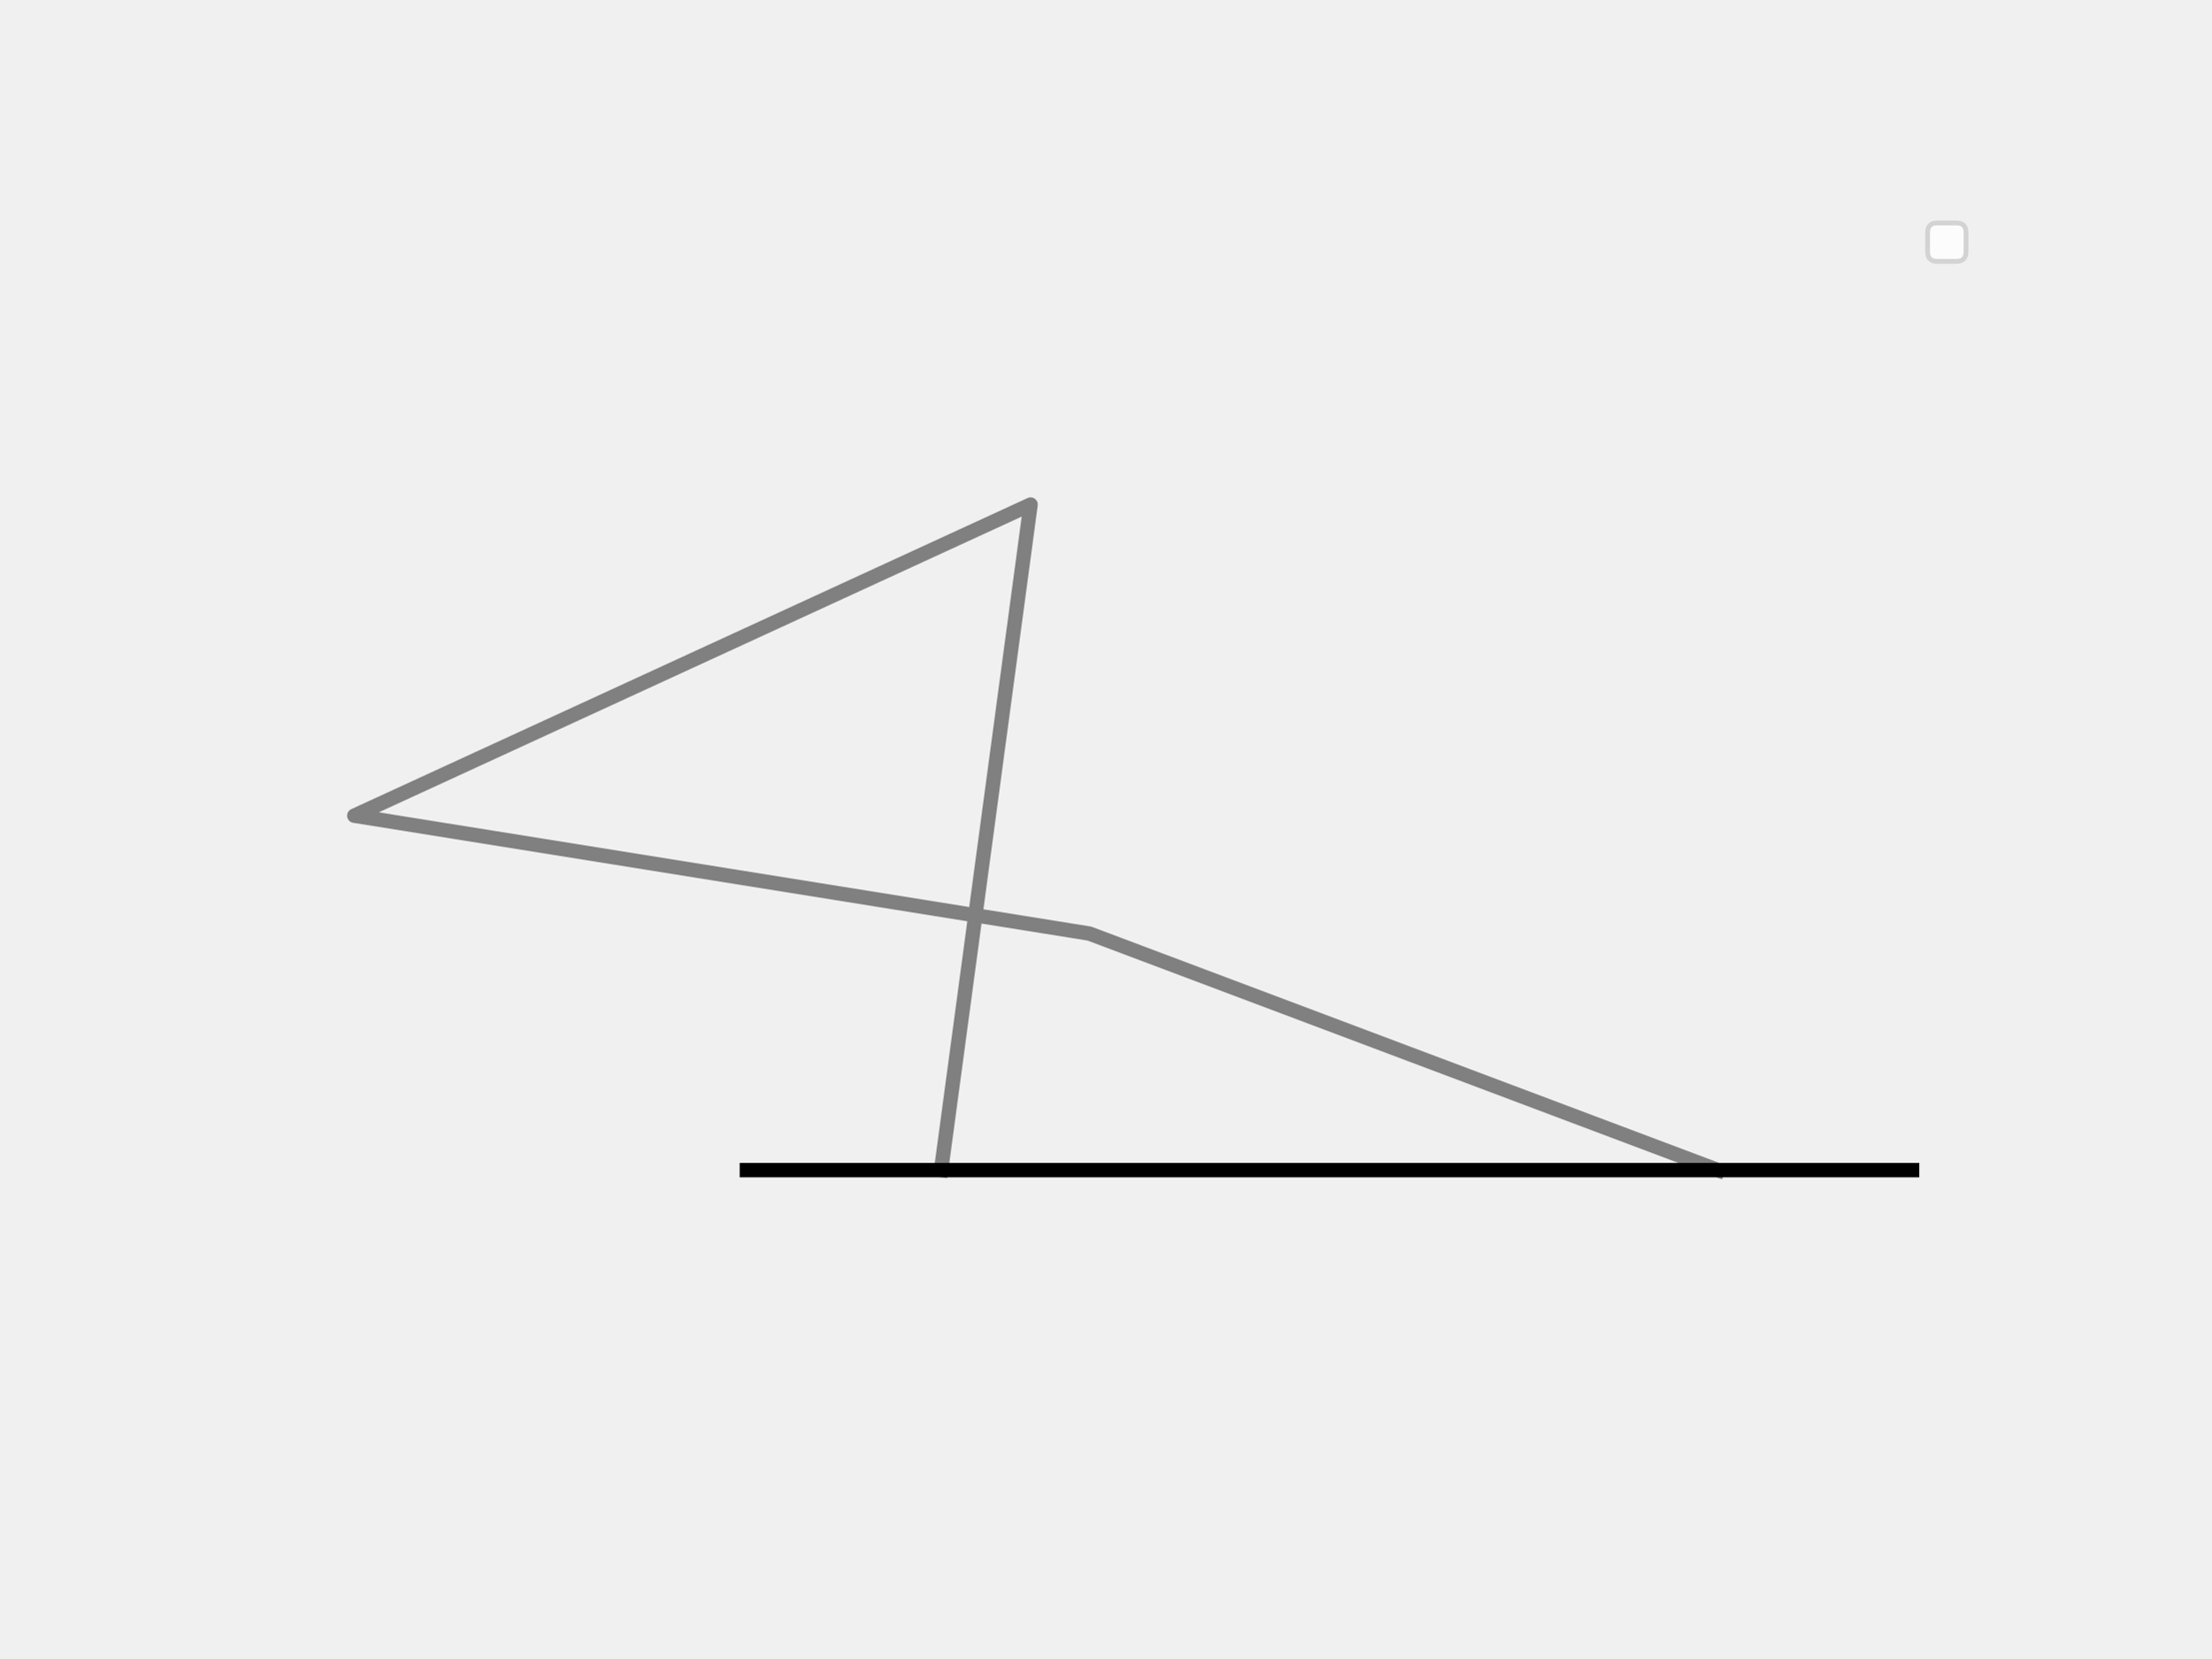
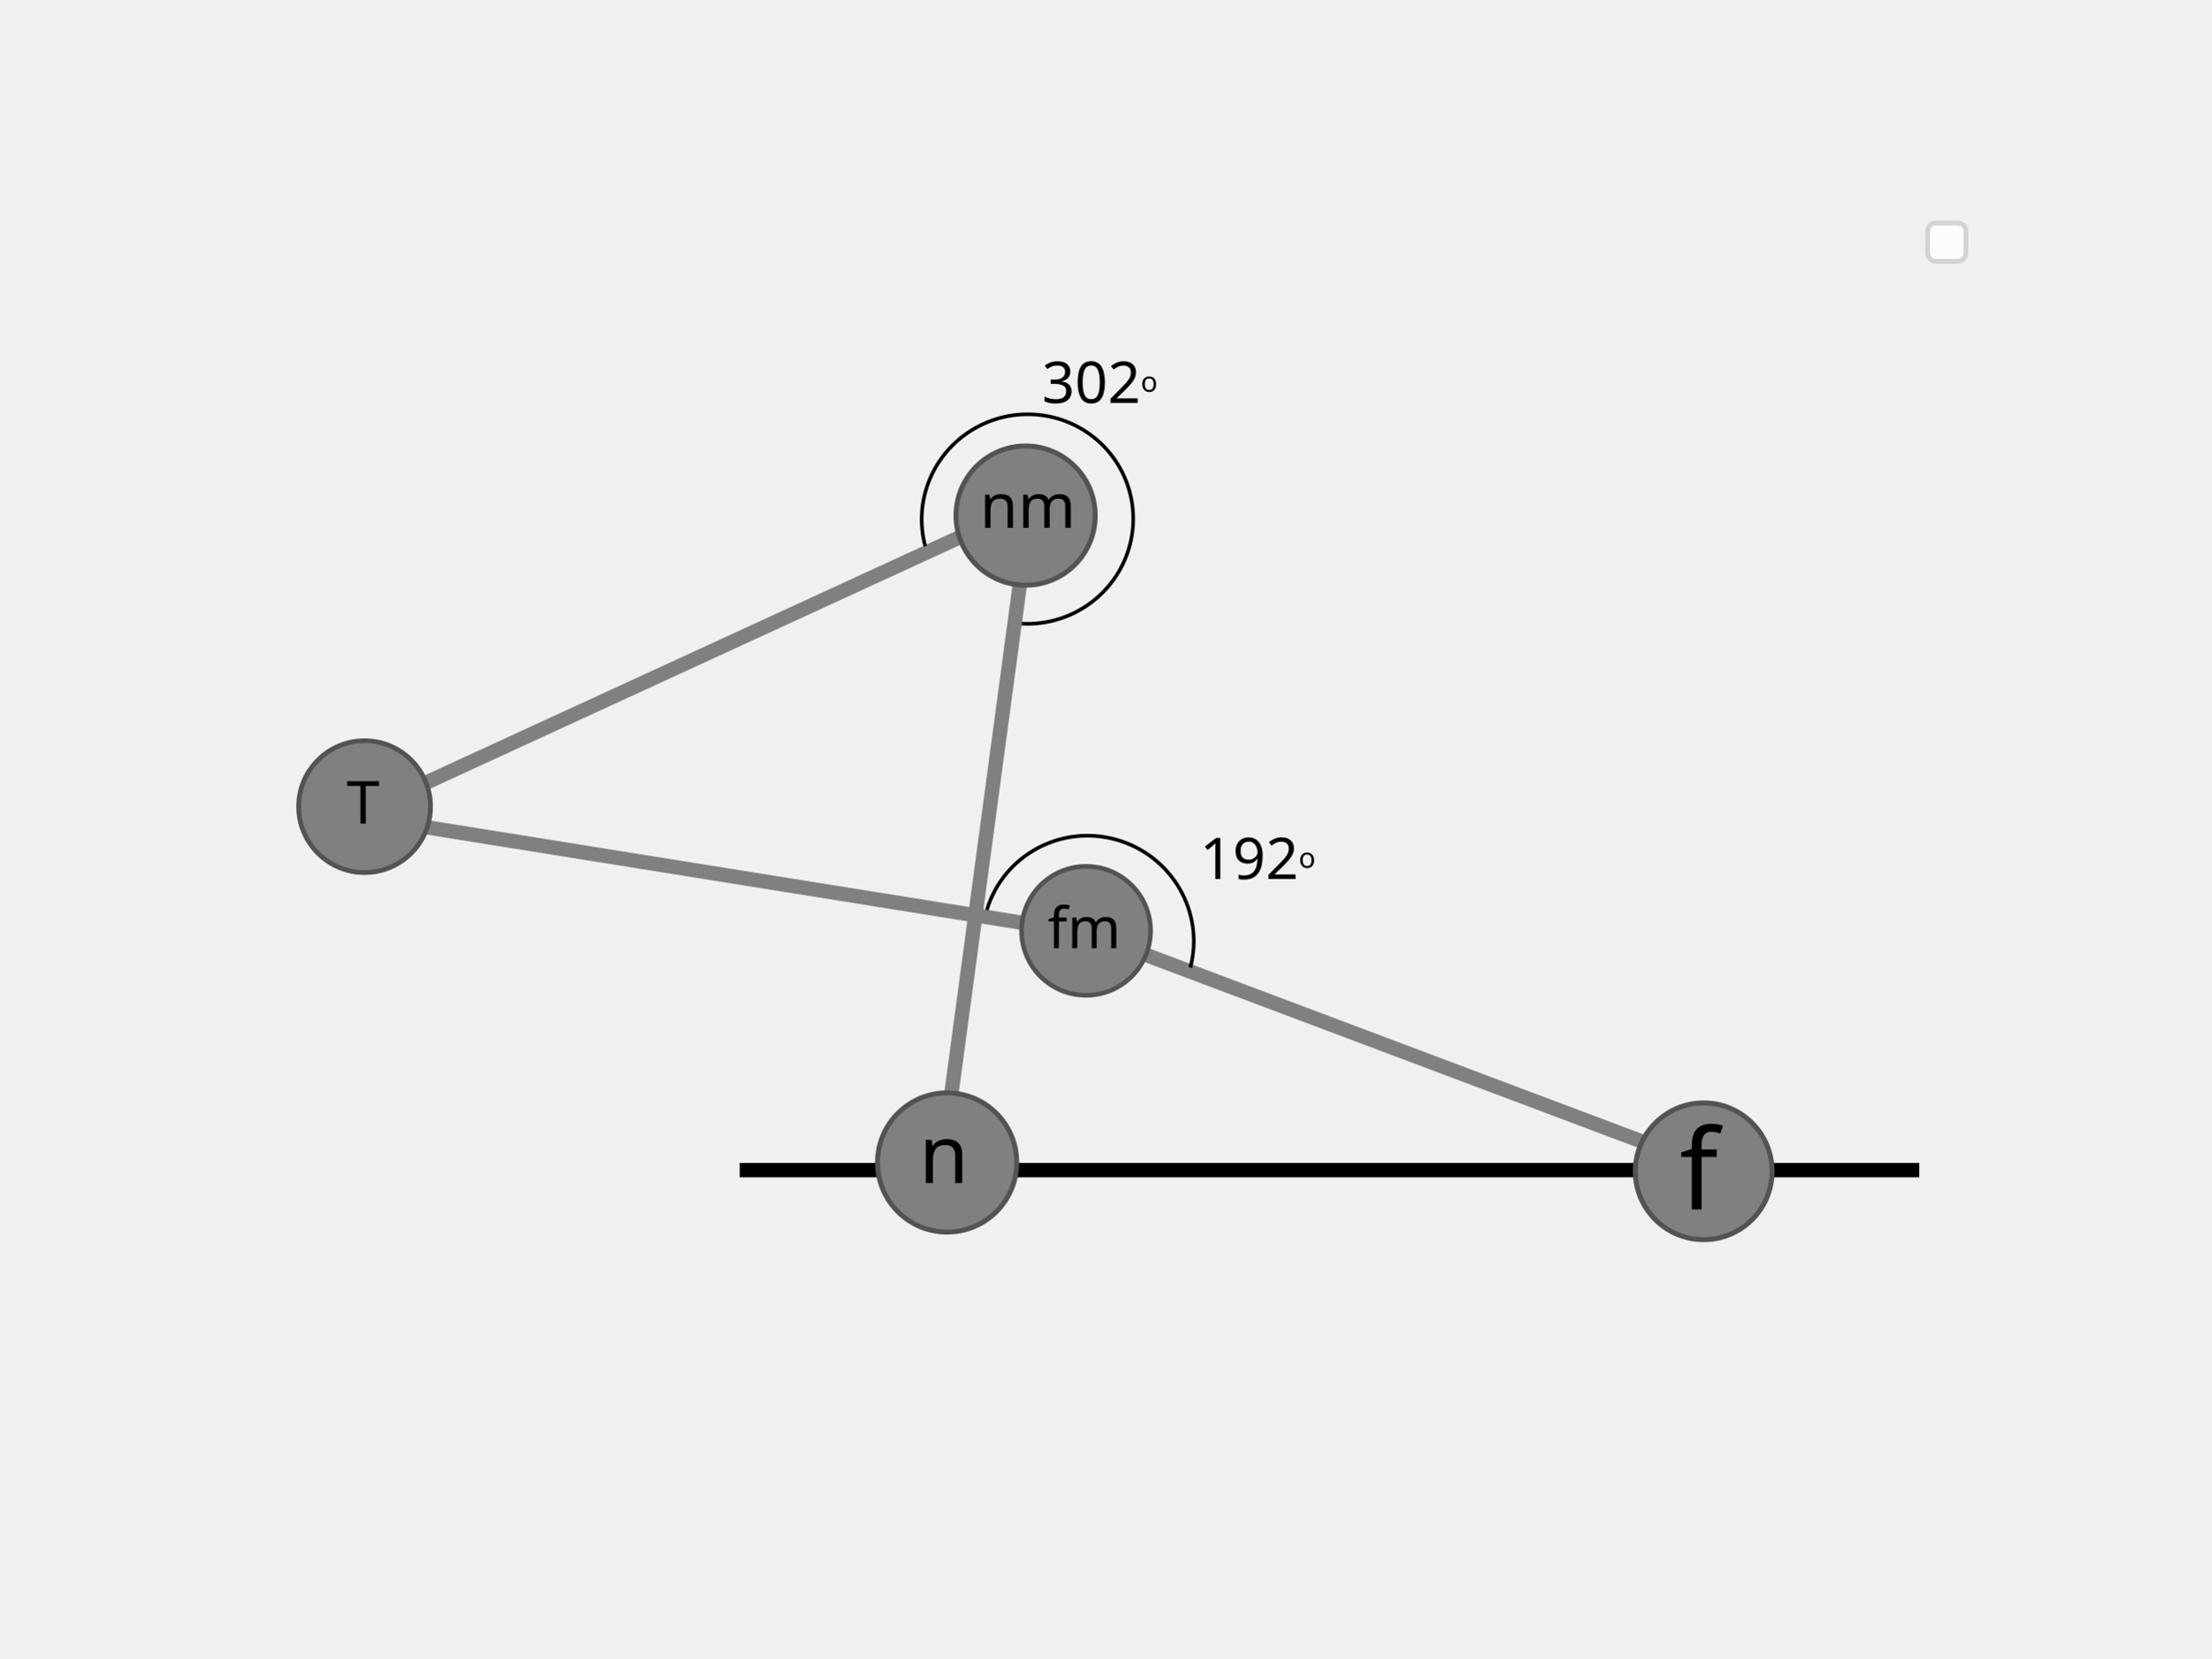
- <svg xmlns="http://www.w3.org/2000/svg" height="345.6pt" version="1.1" viewBox="0 0 460.8 345.6" width="460.8pt">
-   <defs>
-     <style type="text/css">
+ <svg xmlns="http://www.w3.org/2000/svg" height="345.6pt" version="1.1" viewBox="0 0 460.8 345.6" width="460.8pt" id="svg26">
+   <defs id="defs4">
+     <style type="text/css" id="style2">
*{stroke-linecap:butt;stroke-linejoin:round;}
  </style>
  </defs>
  <g id="figure_1">
    <g id="patch_1">
-       <path d="M 0 345.6  L 460.8 345.6  L 460.8 0  L 0 0  z " style="fill:none;" />
+       <path d="M 0 345.6  L 460.8 345.6  L 460.8 0  L 0 0  z " style="fill:none;" id="path6" />
    </g>
    <g id="axes_1">
      <g id="line2d_1">
-         <path clip-path="url(#p12177fbd3f)" d="M 196.125 243.887  L 214.776 105.169  L 73.833 170.013  L 227.019 194.584  L 358.015 243.887  " style="fill:none;stroke:#808080;stroke-linecap:square;stroke-width:3;" />
+         <path clip-path="url(#p12177fbd3f)" d="M 196.125 243.887  L 214.776 105.169  L 73.833 170.013  L 227.019 194.584  L 358.015 243.887  " style="fill:none;stroke:#808080;stroke-linecap:square;stroke-width:3;" id="path9" />
      </g>
      <g id="line2d_2">
-         <path clip-path="url(#p12177fbd3f)" d="M 155.653 243.887  L 398.487 243.887  " style="fill:none;stroke:#000000;stroke-linecap:square;stroke-width:3;" />
+         <path clip-path="url(#p12177fbd3f)" d="M 155.653 243.887  L 398.487 243.887  " style="fill:none;stroke:#000000;stroke-linecap:square;stroke-width:3;" id="path12" />
      </g>
      <g id="legend_1">
        <g id="patch_2">
-           <path d="M 403.72 54.472  L 407.72 54.472  Q 409.72 54.472 409.72 52.472  L 409.72 48.472  Q 409.72 46.472 407.72 46.472  L 403.72 46.472  Q 401.72 46.472 401.72 48.472  L 401.72 52.472  Q 401.72 54.472 403.72 54.472  z " style="fill:#ffffff;opacity:0.8;stroke:#cccccc;stroke-linejoin:miter;" />
+           <path d="M 403.72 54.472  L 407.72 54.472  Q 409.72 54.472 409.72 52.472  L 409.72 48.472  Q 409.72 46.472 407.72 46.472  L 403.72 46.472  Q 401.72 46.472 401.72 48.472  L 401.72 52.472  Q 401.72 54.472 403.72 54.472  z " style="fill:#ffffff;opacity:0.8;stroke:#cccccc;stroke-linejoin:miter;" id="path15" />
        </g>
      </g>
    </g>
  </g>
-   <defs>
+   <defs id="defs24">
    <clipPath id="p12177fbd3f">
-       <rect height="266.112" width="357.12" x="57.6" y="41.472" />
+       <rect height="266.112" width="357.12" x="57.6" y="41.472" id="rect21" />
    </clipPath>
  </defs>
+   <path style="fill:none;stroke:#000000;stroke-width:0.75;stroke-linecap:butt;stroke-linejoin:round;stroke-opacity:1" id="path38" d="m -174.847,-139.874 a 22.045,21.834 0 0 1 -12.637,22.4 22.045,21.834 0 0 1 -25.418,-4.971 22.045,21.834 0 0 1 -3.091,-25.476 22.045,21.834 0 0 1 23.505,-10.794" transform="rotate(171.8959)" />
+   <circle style="fill:#808080;fill-opacity:1;stroke:#535353;stroke-width:1.043;stroke-linecap:butt;stroke-linejoin:round;stroke-miterlimit:4;stroke-dasharray:none;stroke-dashoffset:0;stroke-opacity:1;image-rendering:auto" id="path892" cx="355.059" cy="244.134" r="14.249" />
+   <circle cy="194.013" cx="226.343" id="circle896" style="fill:#808080;fill-opacity:1;stroke:#535353;stroke-width:0.957;stroke-linecap:butt;stroke-linejoin:round;stroke-miterlimit:4;stroke-dasharray:none;stroke-dashoffset:0;stroke-opacity:1" r="13.44" />
+   <circle style="fill:#808080;fill-opacity:1;stroke:#535353;stroke-width:1.033;stroke-linecap:butt;stroke-linejoin:round;stroke-miterlimit:4;stroke-dasharray:none;stroke-dashoffset:0;stroke-opacity:1" id="circle898" cx="213.74" cy="107.463" r="14.506" />
+   <circle style="fill:#808080;fill-opacity:1;stroke:#535353;stroke-width:0.994;stroke-linecap:butt;stroke-linejoin:round;stroke-miterlimit:4;stroke-dasharray:none;stroke-dashoffset:0;stroke-opacity:1" id="circle900" cx="75.978" cy="168.128" r="13.735" />
+   <text id="text1013" y="110.015" x="204.191" style="font-style:normal;font-weight:normal;font-size:12.87px;line-height:1.25;font-family:sans-serif;letter-spacing:0px;word-spacing:0px;fill:#000000;fill-opacity:1;stroke:none;stroke-width:0.322;stroke-linecap:butt;stroke-linejoin:round" xml:space="preserve">
+     <tspan style="stroke-width:0.322;stroke-linecap:butt;stroke-linejoin:round" y="110.015" x="204.191" id="tspan1011">nm</tspan>
+   </text>
+   <text xml:space="preserve" style="font-style:normal;font-weight:normal;font-size:12.376px;line-height:1.25;font-family:sans-serif;letter-spacing:0px;word-spacing:0px;fill:#000000;fill-opacity:1;stroke:none;stroke-width:0.309;stroke-linecap:butt;stroke-linejoin:round" x="72.228" y="171.663" id="text1017">
+     <tspan x="72.228" y="171.663" style="stroke-width:0.309;stroke-linecap:butt;stroke-linejoin:round" id="tspan1027">T</tspan>
+   </text>
+   <text id="text1021" y="252.074" x="350.03" style="font-style:normal;font-weight:normal;font-size:23.324px;line-height:1.25;font-family:sans-serif;letter-spacing:0px;word-spacing:0px;fill:#000000;fill-opacity:1;stroke:none;stroke-width:0.583;stroke-linecap:butt;stroke-linejoin:round" xml:space="preserve">
+     <tspan style="stroke-width:0.583;stroke-linecap:butt;stroke-linejoin:round" y="252.074" x="350.03" id="tspan1019">f</tspan>
+   </text>
+   <text xml:space="preserve" style="font-style:normal;font-weight:normal;font-size:11.924px;line-height:1.25;font-family:sans-serif;letter-spacing:0px;word-spacing:0px;fill:#000000;fill-opacity:1;stroke:none;stroke-width:0.298;stroke-linecap:butt;stroke-linejoin:round" x="218.343" y="197.643" id="text1025">
+     <tspan id="tspan1023" x="218.343" y="197.643" style="stroke-width:0.298;stroke-linecap:butt;stroke-linejoin:round">fm</tspan>
+   </text>
+   <circle style="fill:#808080;fill-opacity:1;stroke:#535353;stroke-width:1.033;stroke-linecap:butt;stroke-linejoin:round;stroke-miterlimit:4;stroke-dasharray:none;stroke-dashoffset:0;stroke-opacity:1" id="circle898-3" cx="197.383" cy="242.298" r="14.506" />
+   <text xml:space="preserve" style="font-style:normal;font-weight:normal;font-size:16.756px;line-height:1.25;font-family:sans-serif;letter-spacing:0px;word-spacing:0px;fill:#000000;fill-opacity:1;stroke:none;stroke-width:0.419;stroke-linecap:butt;stroke-linejoin:round" x="191.521" y="246.573" id="text999-5">
+     <tspan id="tspan997-3" x="191.521" y="246.573" style="stroke-width:0.419;stroke-linecap:butt;stroke-linejoin:round">n</tspan>
+   </text>
+   <path style="fill:none;stroke:#000000;stroke-width:0.75;stroke-linecap:butt;stroke-linejoin:round;stroke-opacity:1" id="path38-3" d="m -257.321,-109.801 a 22.045,21.834 0 0 1 -20.55,22.85 22.045,21.834 0 0 1 -23.435,-19.942" transform="rotate(-160.4247)" />
+   <text id="text901" y="83.982" x="217.128" style="font-style:normal;font-weight:normal;font-size:12px;line-height:1.25;font-family:sans-serif;letter-spacing:0px;word-spacing:0px;baseline-shift:baseline;fill:#000000;fill-opacity:1;stroke:none;stroke-width:0.382;stroke-linecap:butt;stroke-linejoin:round" xml:space="preserve">
+     <tspan style="baseline-shift:baseline;stroke-width:0.382;stroke-linecap:butt;stroke-linejoin:round" y="83.982" x="217.128" id="tspan899">302<tspan style="font-size:5.85px;baseline-shift:super;stroke-width:0.382;stroke-linecap:butt;stroke-linejoin:round" id="tspan920">o</tspan>
+     </tspan>
+   </text>
+   <text id="text901-6" y="183.216" x="250.043" style="font-style:normal;font-weight:normal;font-size:12px;line-height:1.25;font-family:sans-serif;letter-spacing:0px;word-spacing:0px;baseline-shift:baseline;fill:#000000;fill-opacity:1;stroke:none;stroke-width:0.382;stroke-linecap:butt;stroke-linejoin:round" xml:space="preserve">
+     <tspan style="baseline-shift:baseline;stroke-width:0.382;stroke-linecap:butt;stroke-linejoin:round" y="183.216" x="250.043" id="tspan899-7">192<tspan style="font-size:5.85px;baseline-shift:super;stroke-width:0.382;stroke-linecap:butt;stroke-linejoin:round" id="tspan920-5">o</tspan>
+     </tspan>
+   </text>
</svg>
